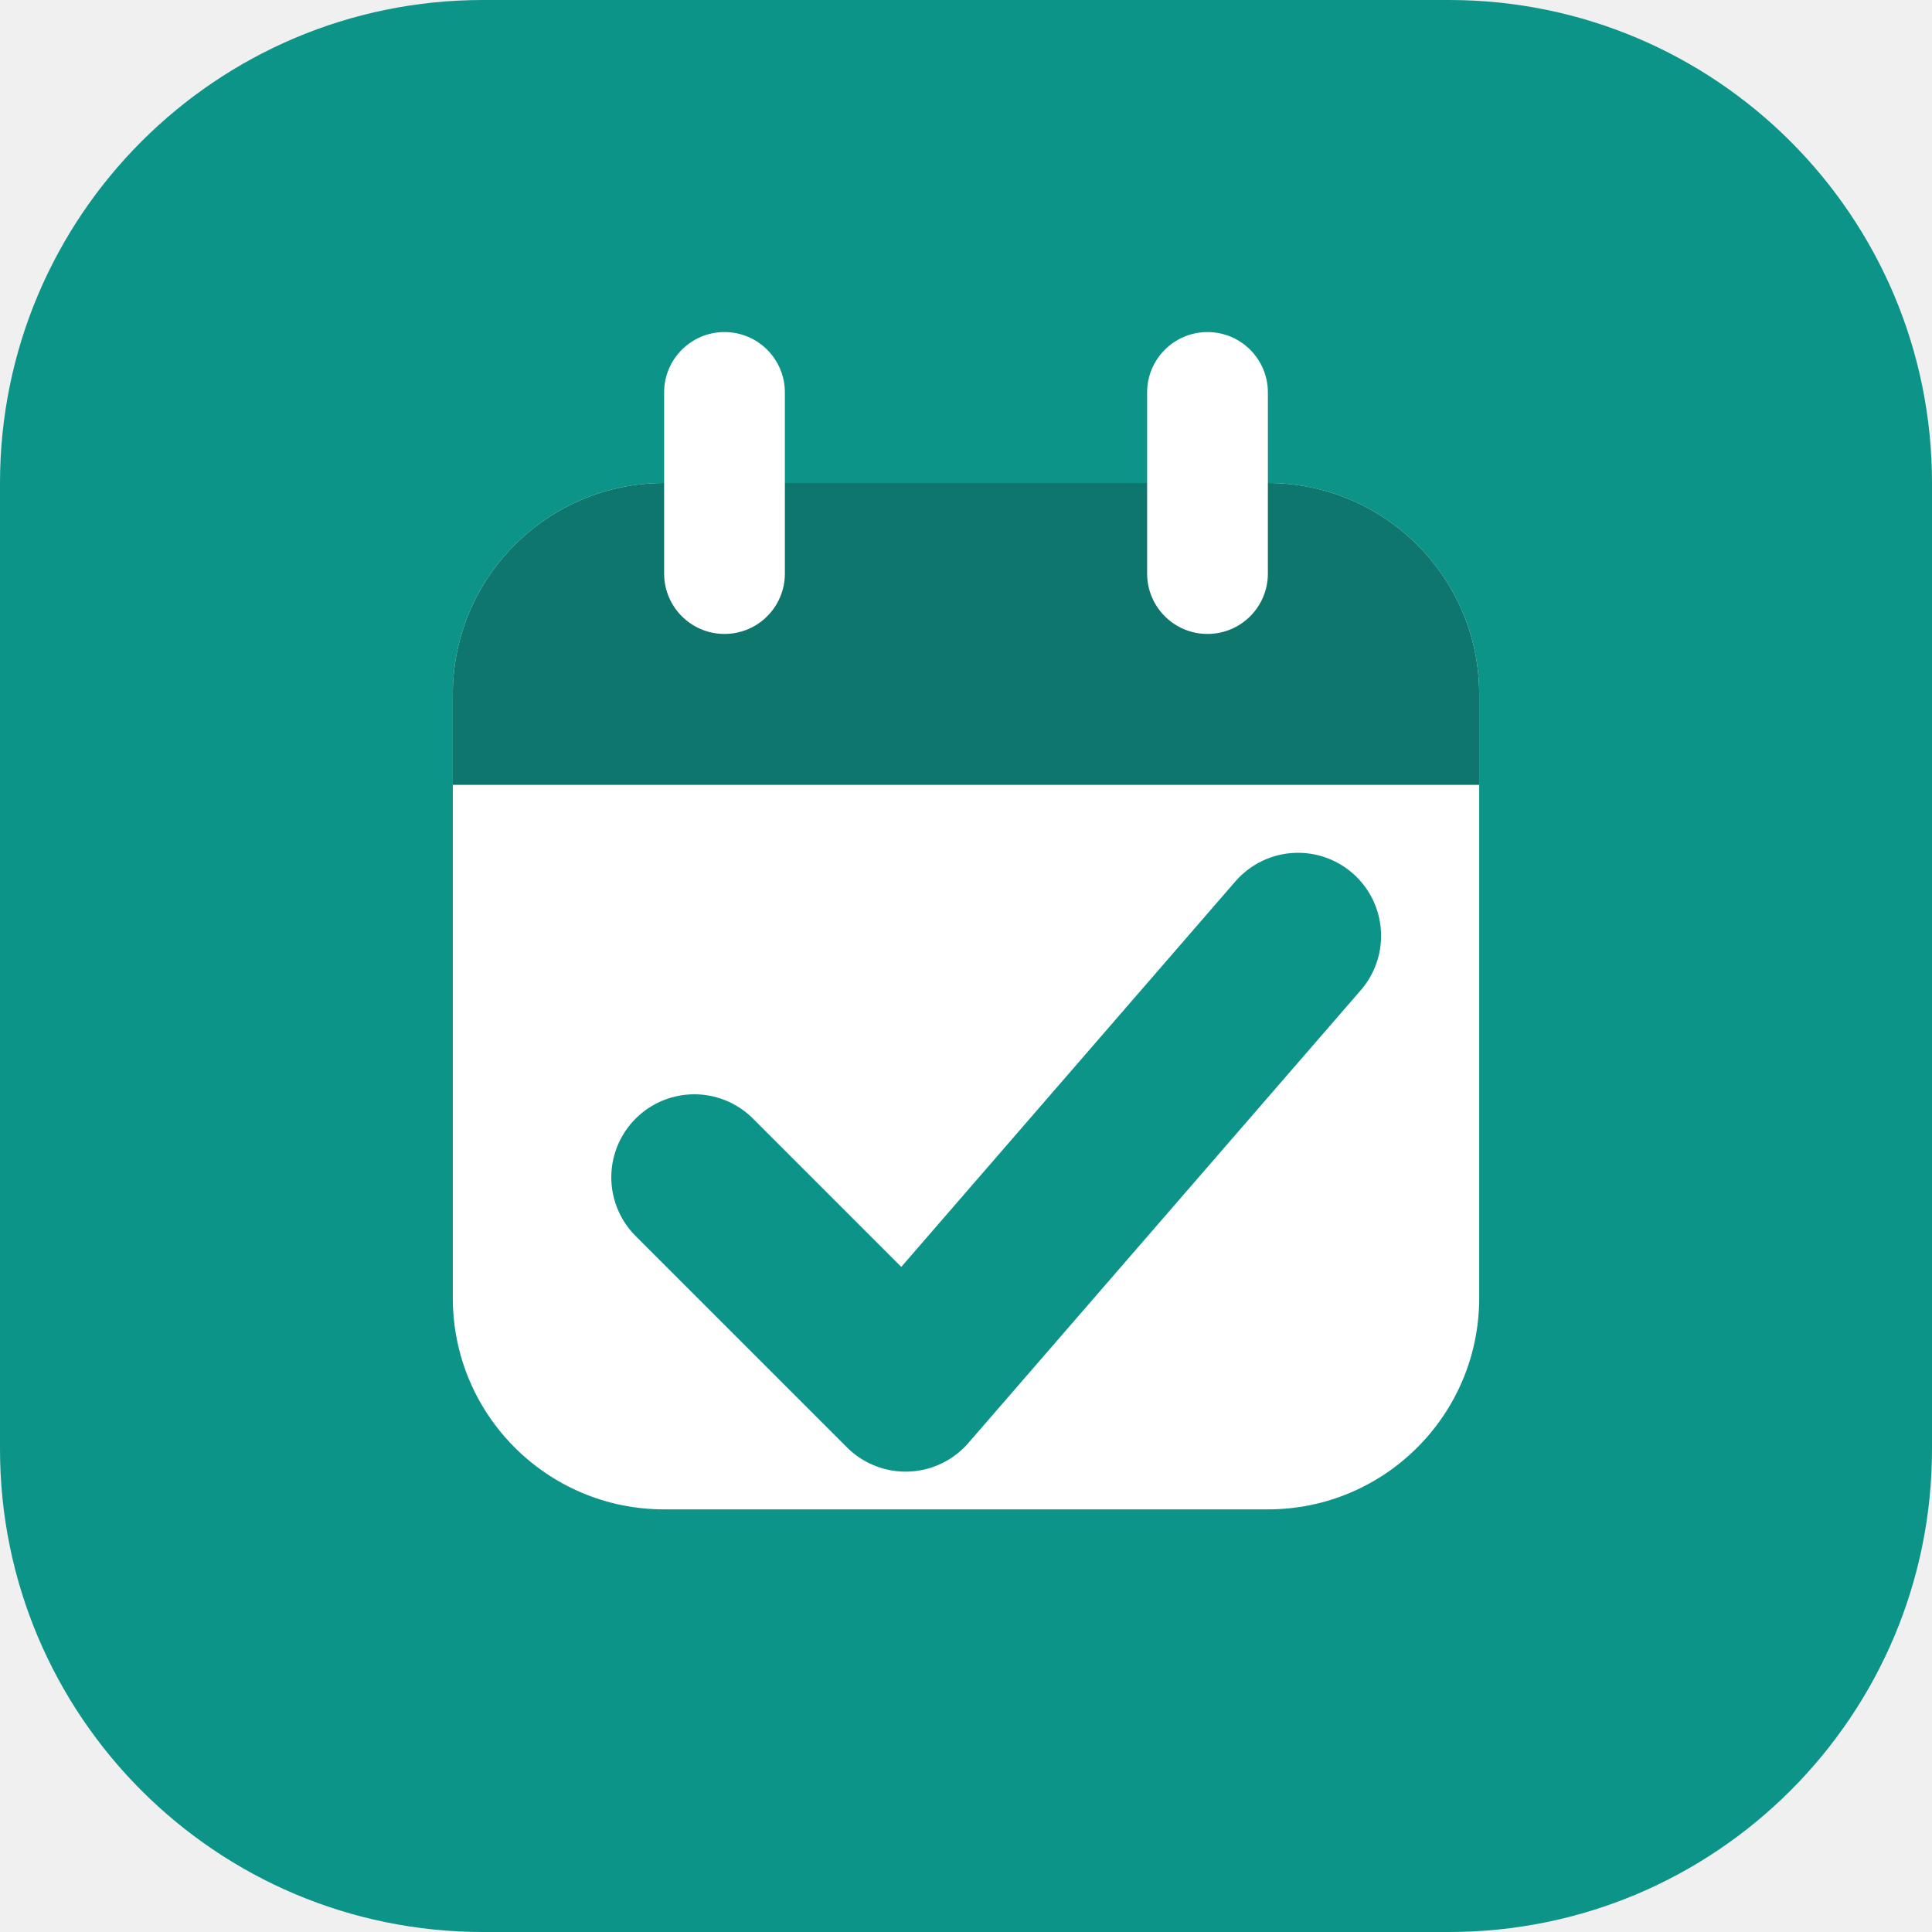
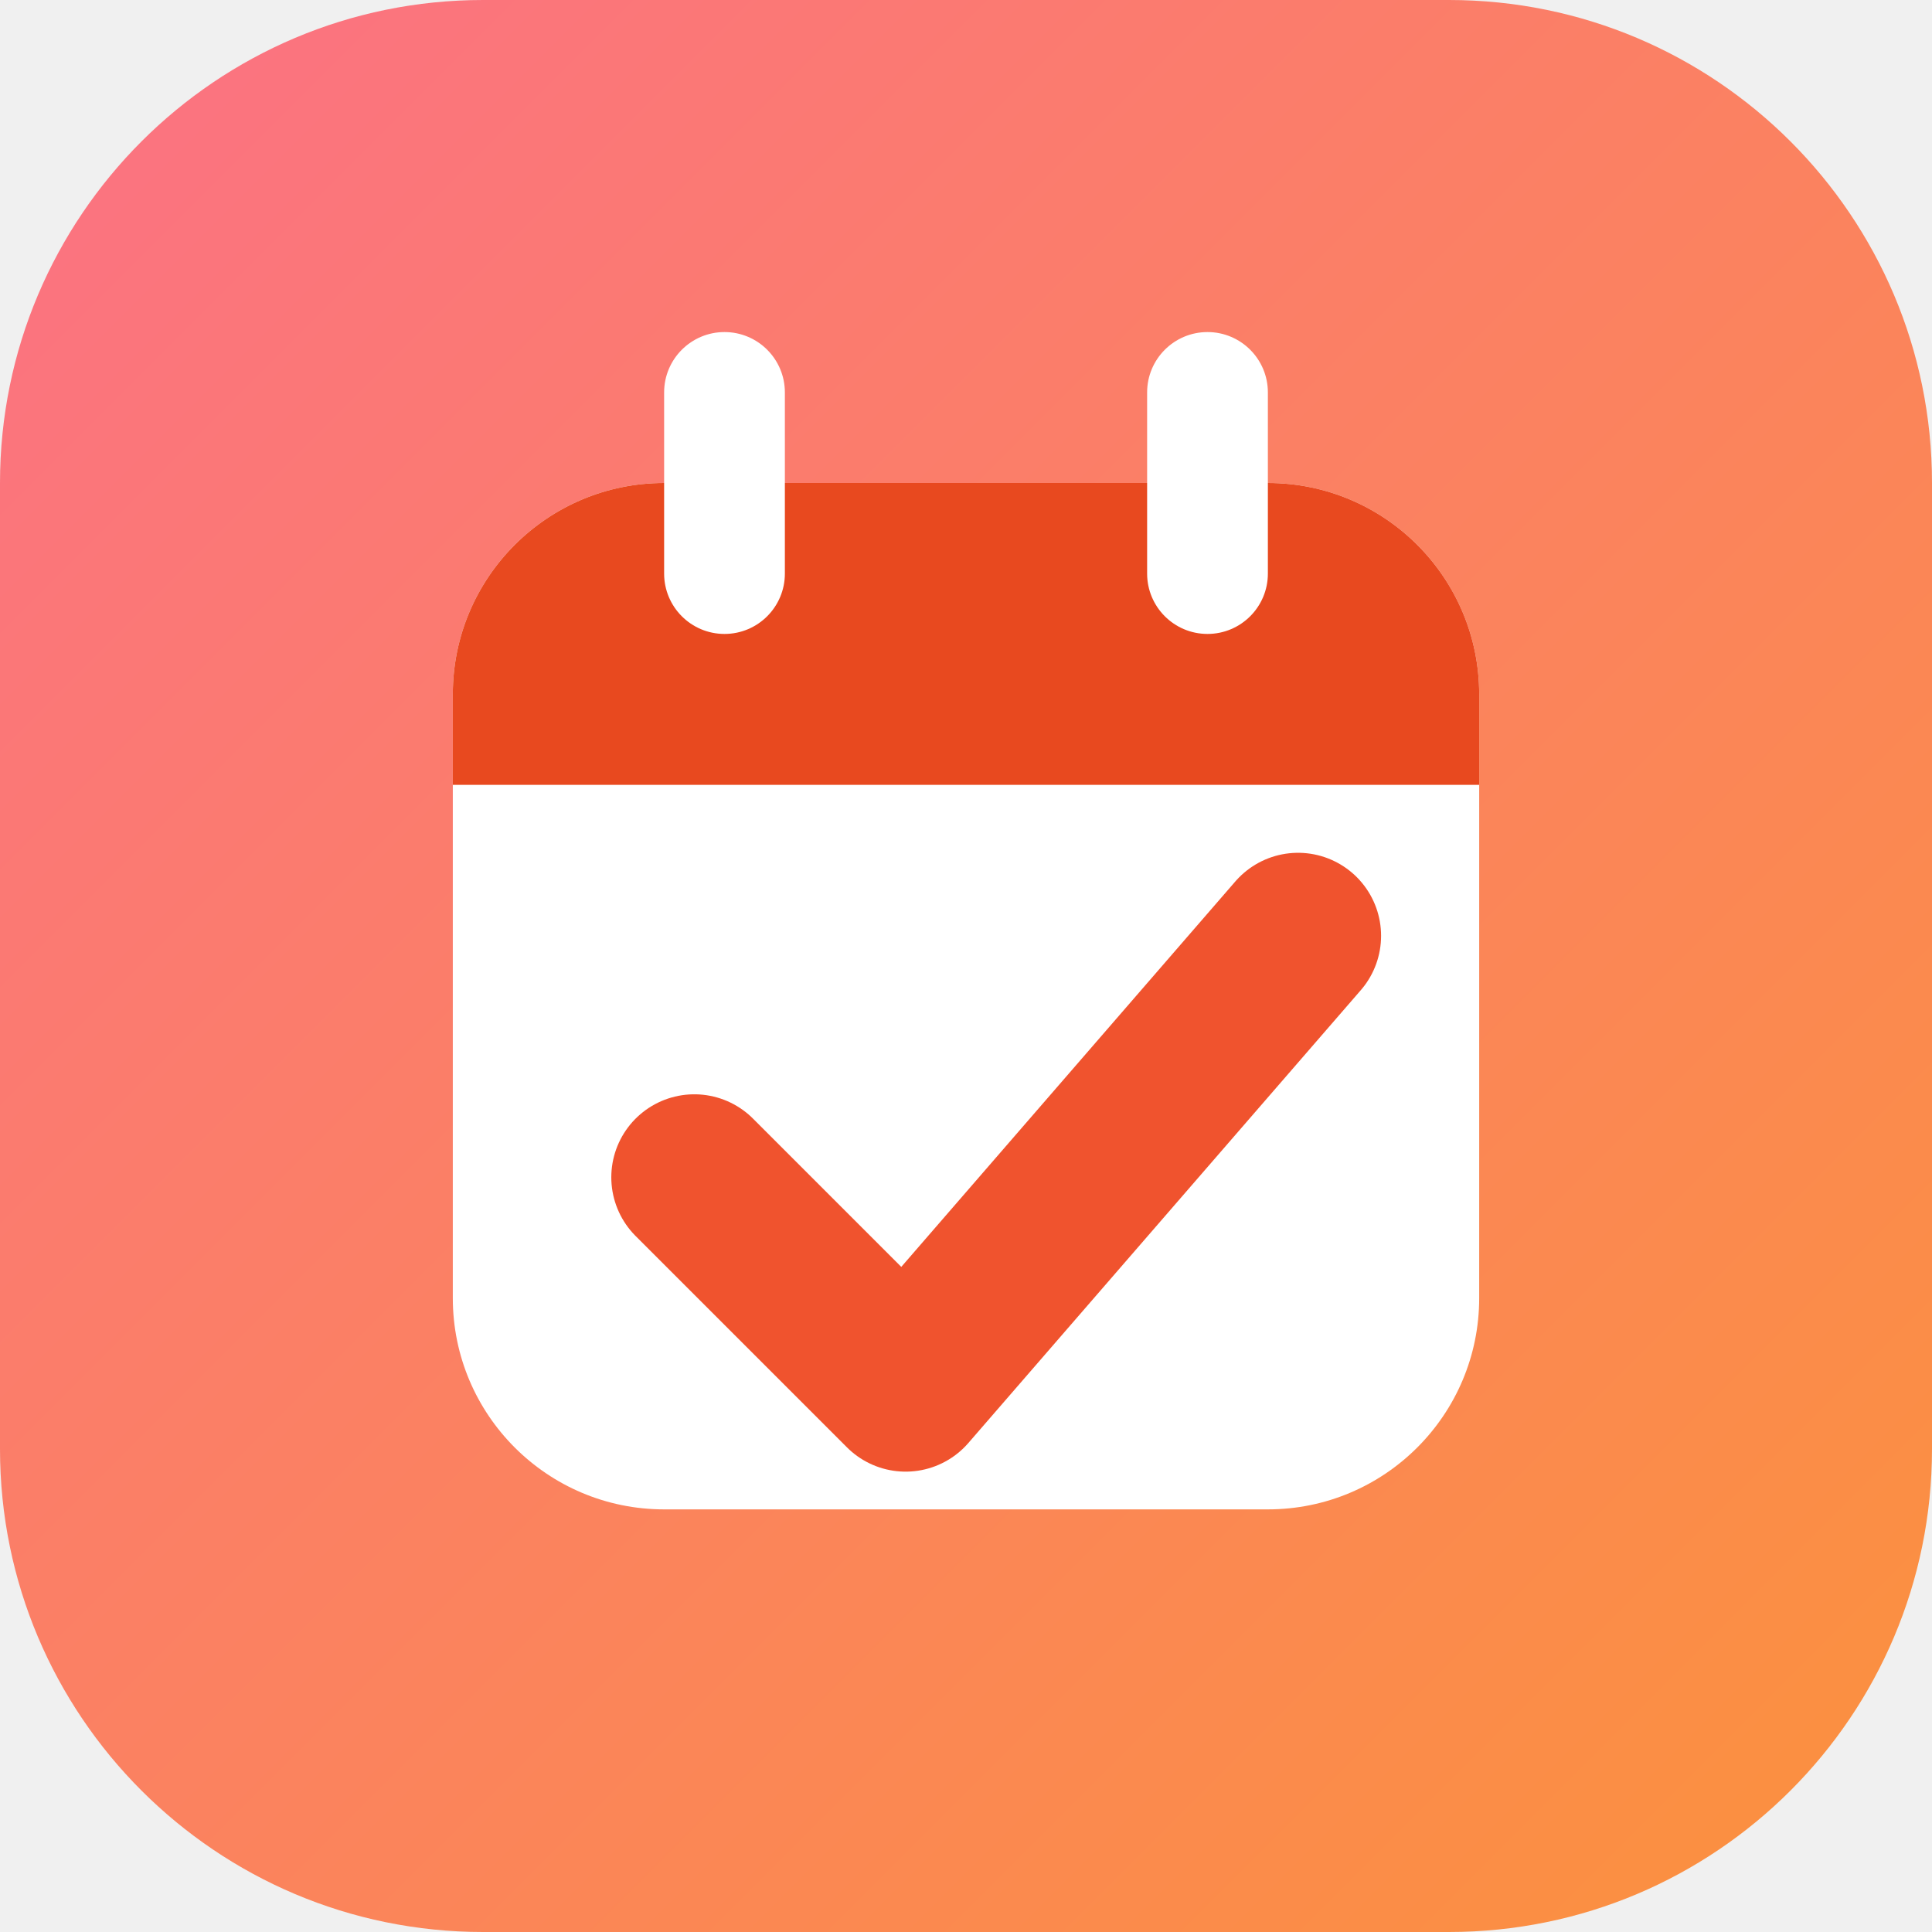
<svg xmlns="http://www.w3.org/2000/svg" viewBox="0 0 64 64">
-   <rect width="64" height="64" rx="16" fill="#0d9488" />
+   <defs>
+     <linearGradient id="g" x1="0" y1="0" x2="1" y2="1">
+       <stop offset="0" stop-color="#fb7185" />
+       <stop offset="1" stop-color="#fb923c" />
+     </linearGradient>
+   </defs>
+   <rect width="64" height="64" rx="16" fill="url(#g)" />
  <rect x="15" y="16" width="34" height="34" rx="7" fill="#fff" />
-   <path d="M15 23a7 7 0 0 1 7-7h20a7 7 0 0 1 7 7v3H15z" fill="#0f766e" />
+   <path d="M15 23a7 7 0 0 1 7-7h20a7 7 0 0 1 7 7v3H15z" fill="#e8491f" />
  <rect x="22" y="11" width="4" height="10" rx="2" fill="#fff" />
  <rect x="38" y="11" width="4" height="10" rx="2" fill="#fff" />
-   <path d="M23 39l7 7 13-15" fill="none" stroke="#0d9488" stroke-width="5.5" stroke-linecap="round" stroke-linejoin="round" />
+   <path d="M23 39l7 7 13-15" fill="none" stroke="#f0532e" stroke-width="5.5" stroke-linecap="round" stroke-linejoin="round" />
</svg>
